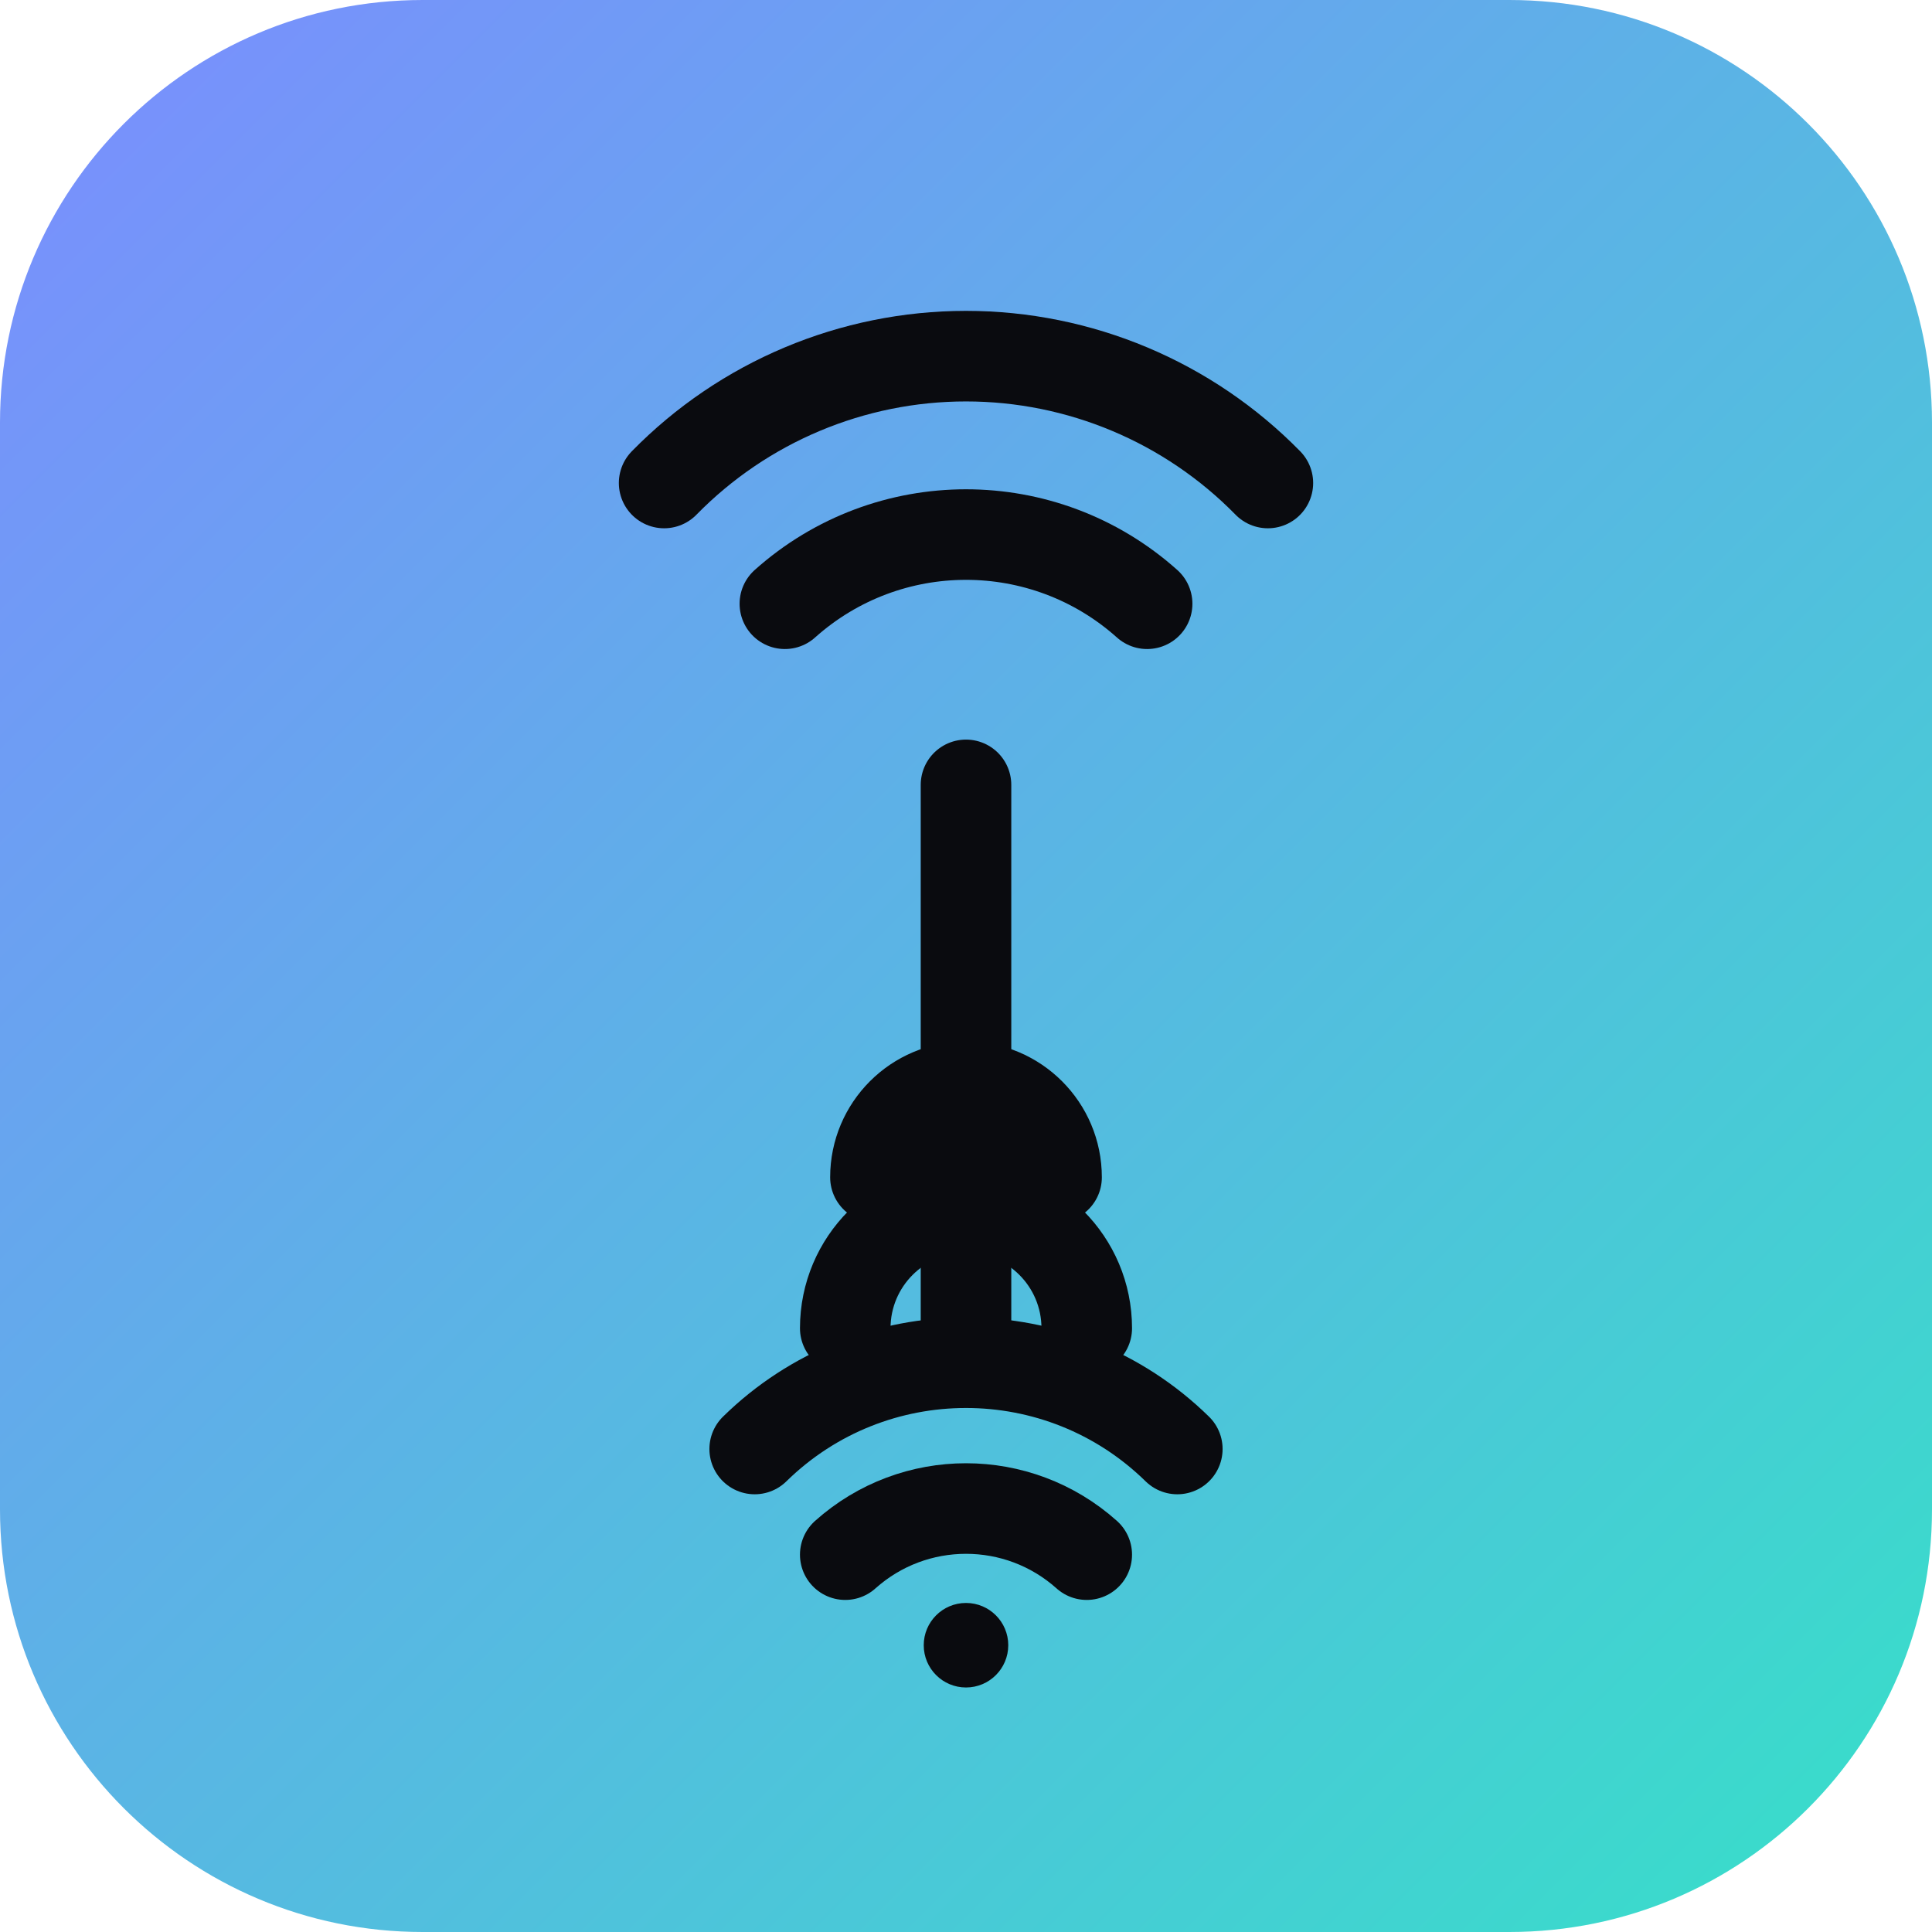
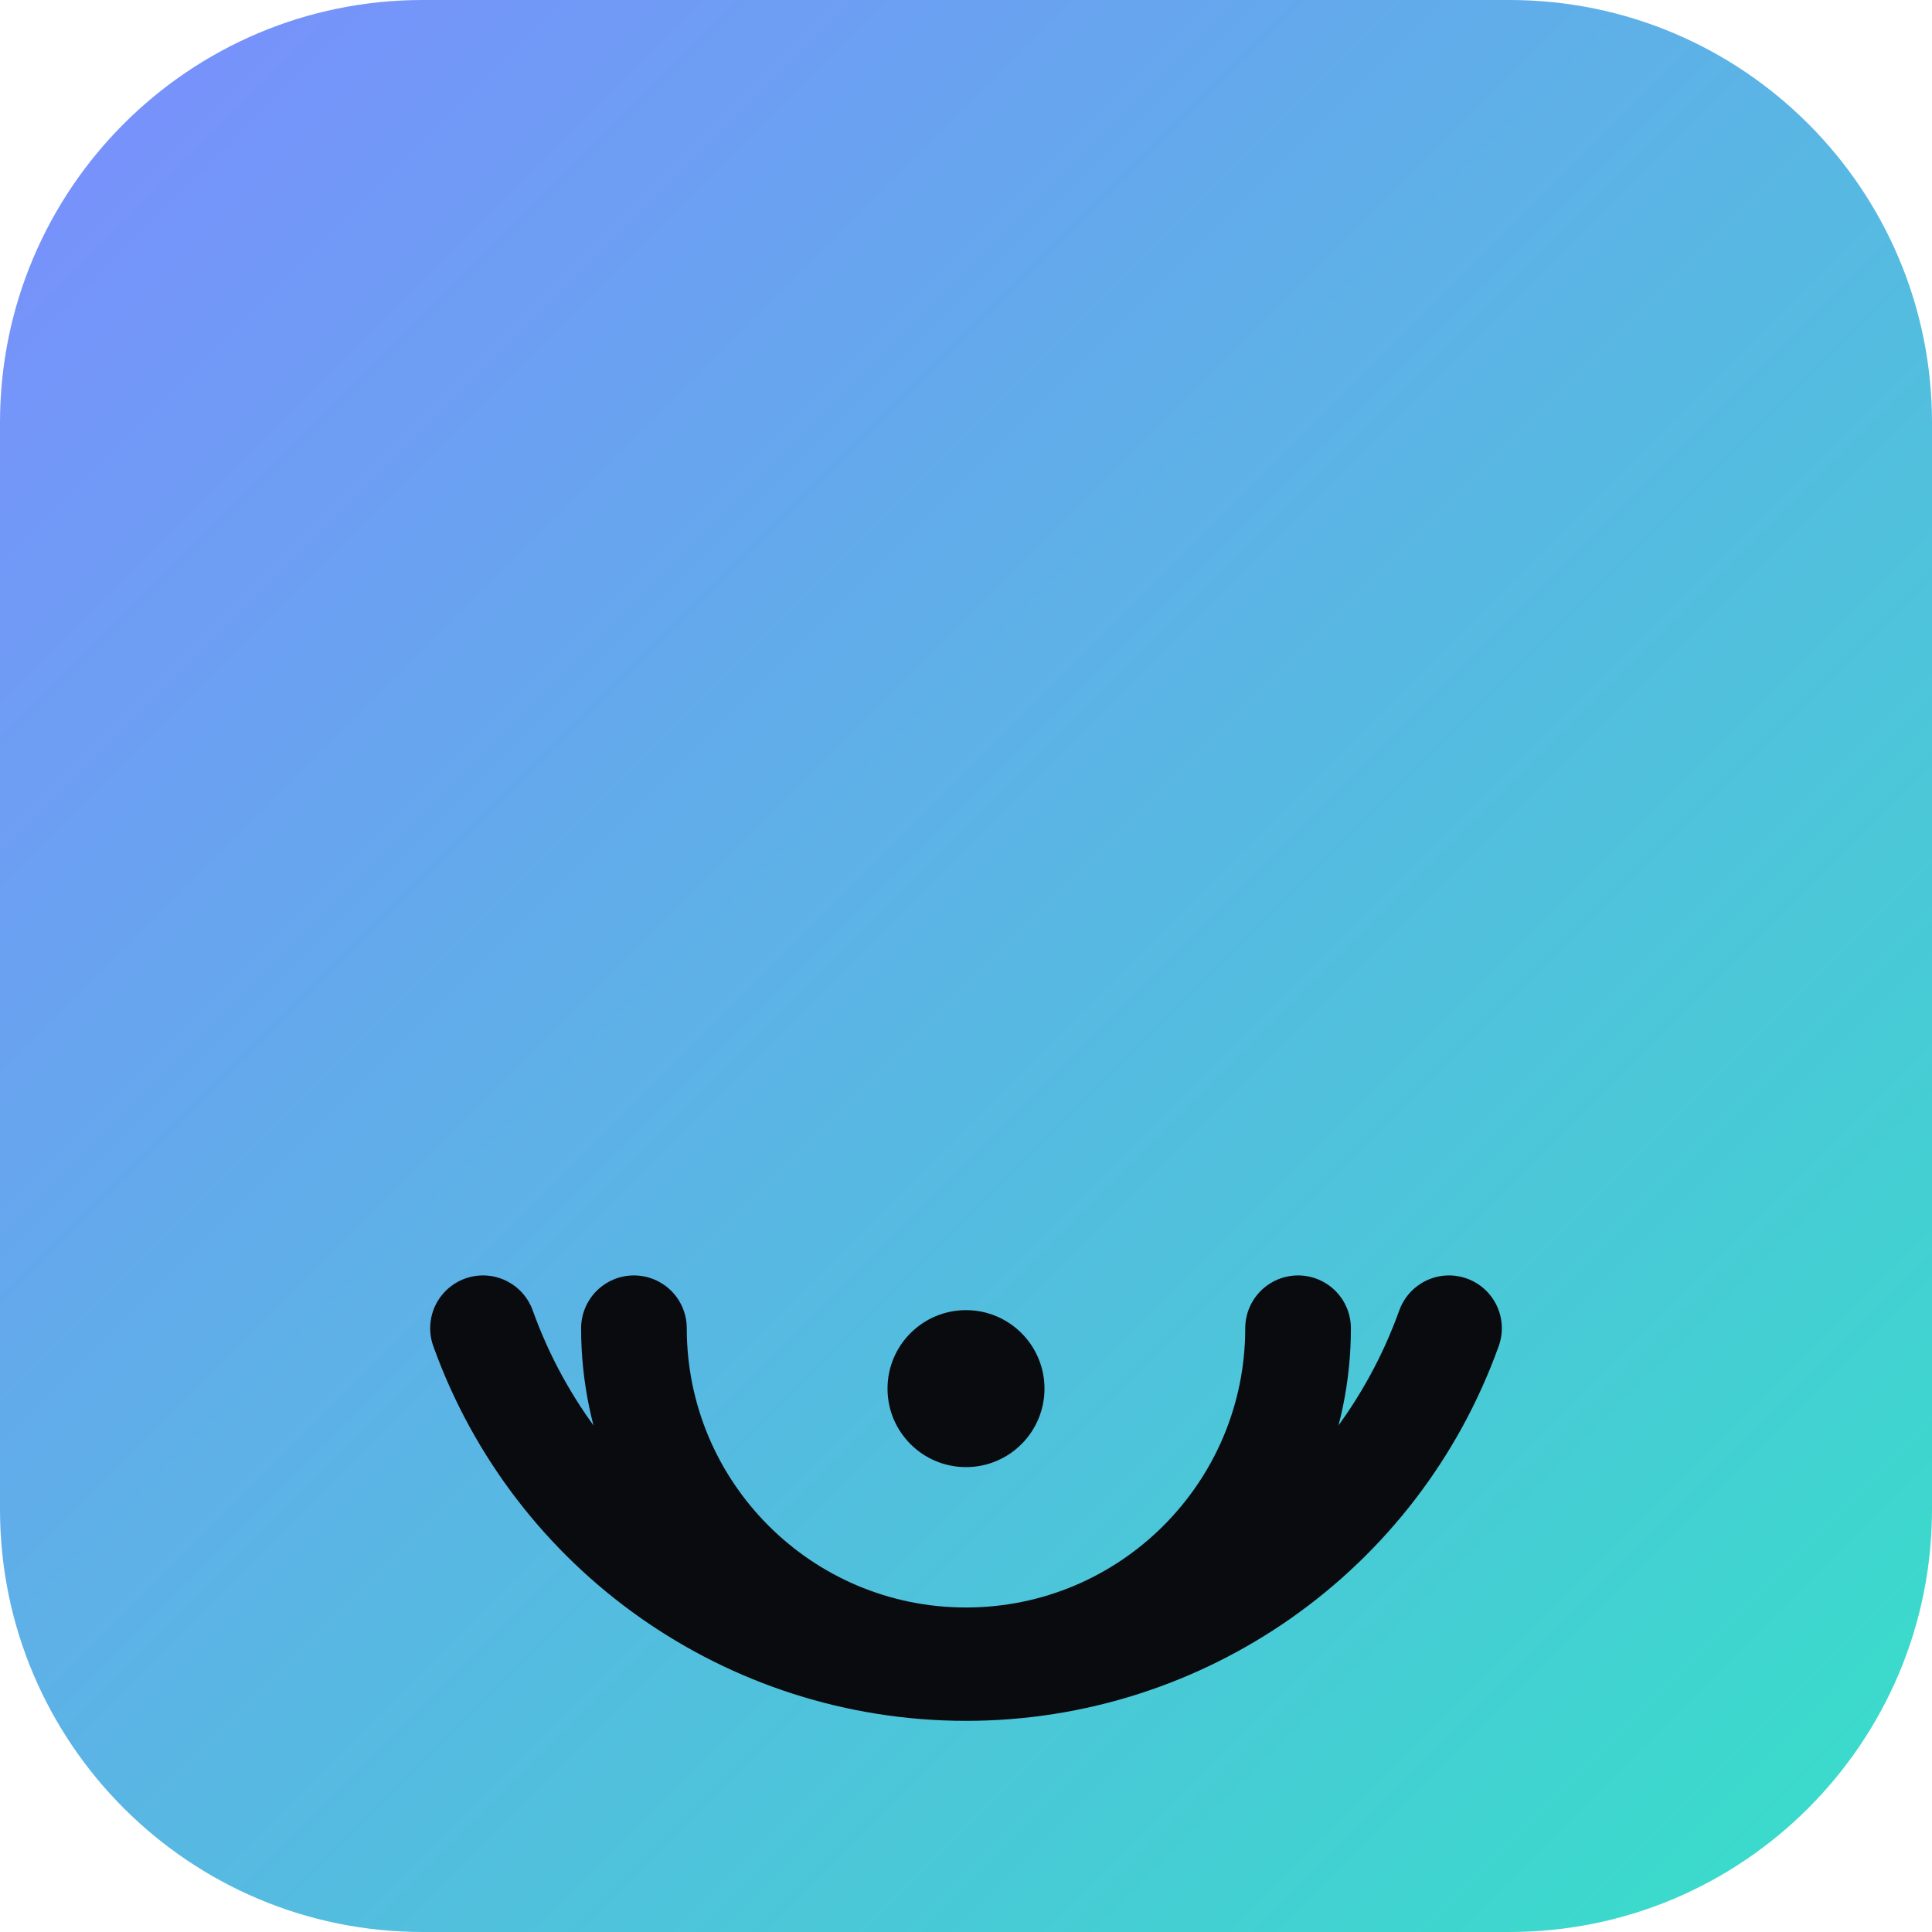
<svg xmlns="http://www.w3.org/2000/svg" viewBox="0 0 64 64" width="64" height="64">
  <defs>
    <linearGradient id="g" x1="0" y1="0" x2="1" y2="1">
      <stop offset="0" stop-color="#7c8cff" />
      <stop offset="1" stop-color="#36e0c8" />
    </linearGradient>
  </defs>
  <rect width="64" height="64" rx="14" fill="url(#g)" />
-   <g fill="none" stroke="#0a0b0f" stroke-width="3" stroke-linecap="round">
-     <path d="M22 16a14 14 0 0 1 20 0" />
-     <path d="M26 20a9 9 0 0 1 12 0" />
-     <line x1="32" y1="26" x2="32" y2="44" />
-     <path d="M28 44a4 4 0 0 1 8 0" />
-     <path d="M29 39a2.5 2.5 0 0 1 6 0" />
-     <path d="M25 48a10 10 0 0 1 14 0" />
-     <path d="M28 51.5a6 6 0 0 1 8 0" />
-     <circle cx="32" cy="54.5" r="1.4" fill="#0a0b0f" stroke="none" />
+   <g fill="none" stroke="#0a0b0f" stroke-width="3.5" stroke-linecap="round">
+     <path d="M21 44 A 11 11 0 0 0 43 44" />
+     <path d="M16 44 A 17 17 0 0 0 48 44" />
+     <circle cx="32" cy="46" r="2.6" fill="#0a0b0f" stroke="none" />
  </g>
</svg>
